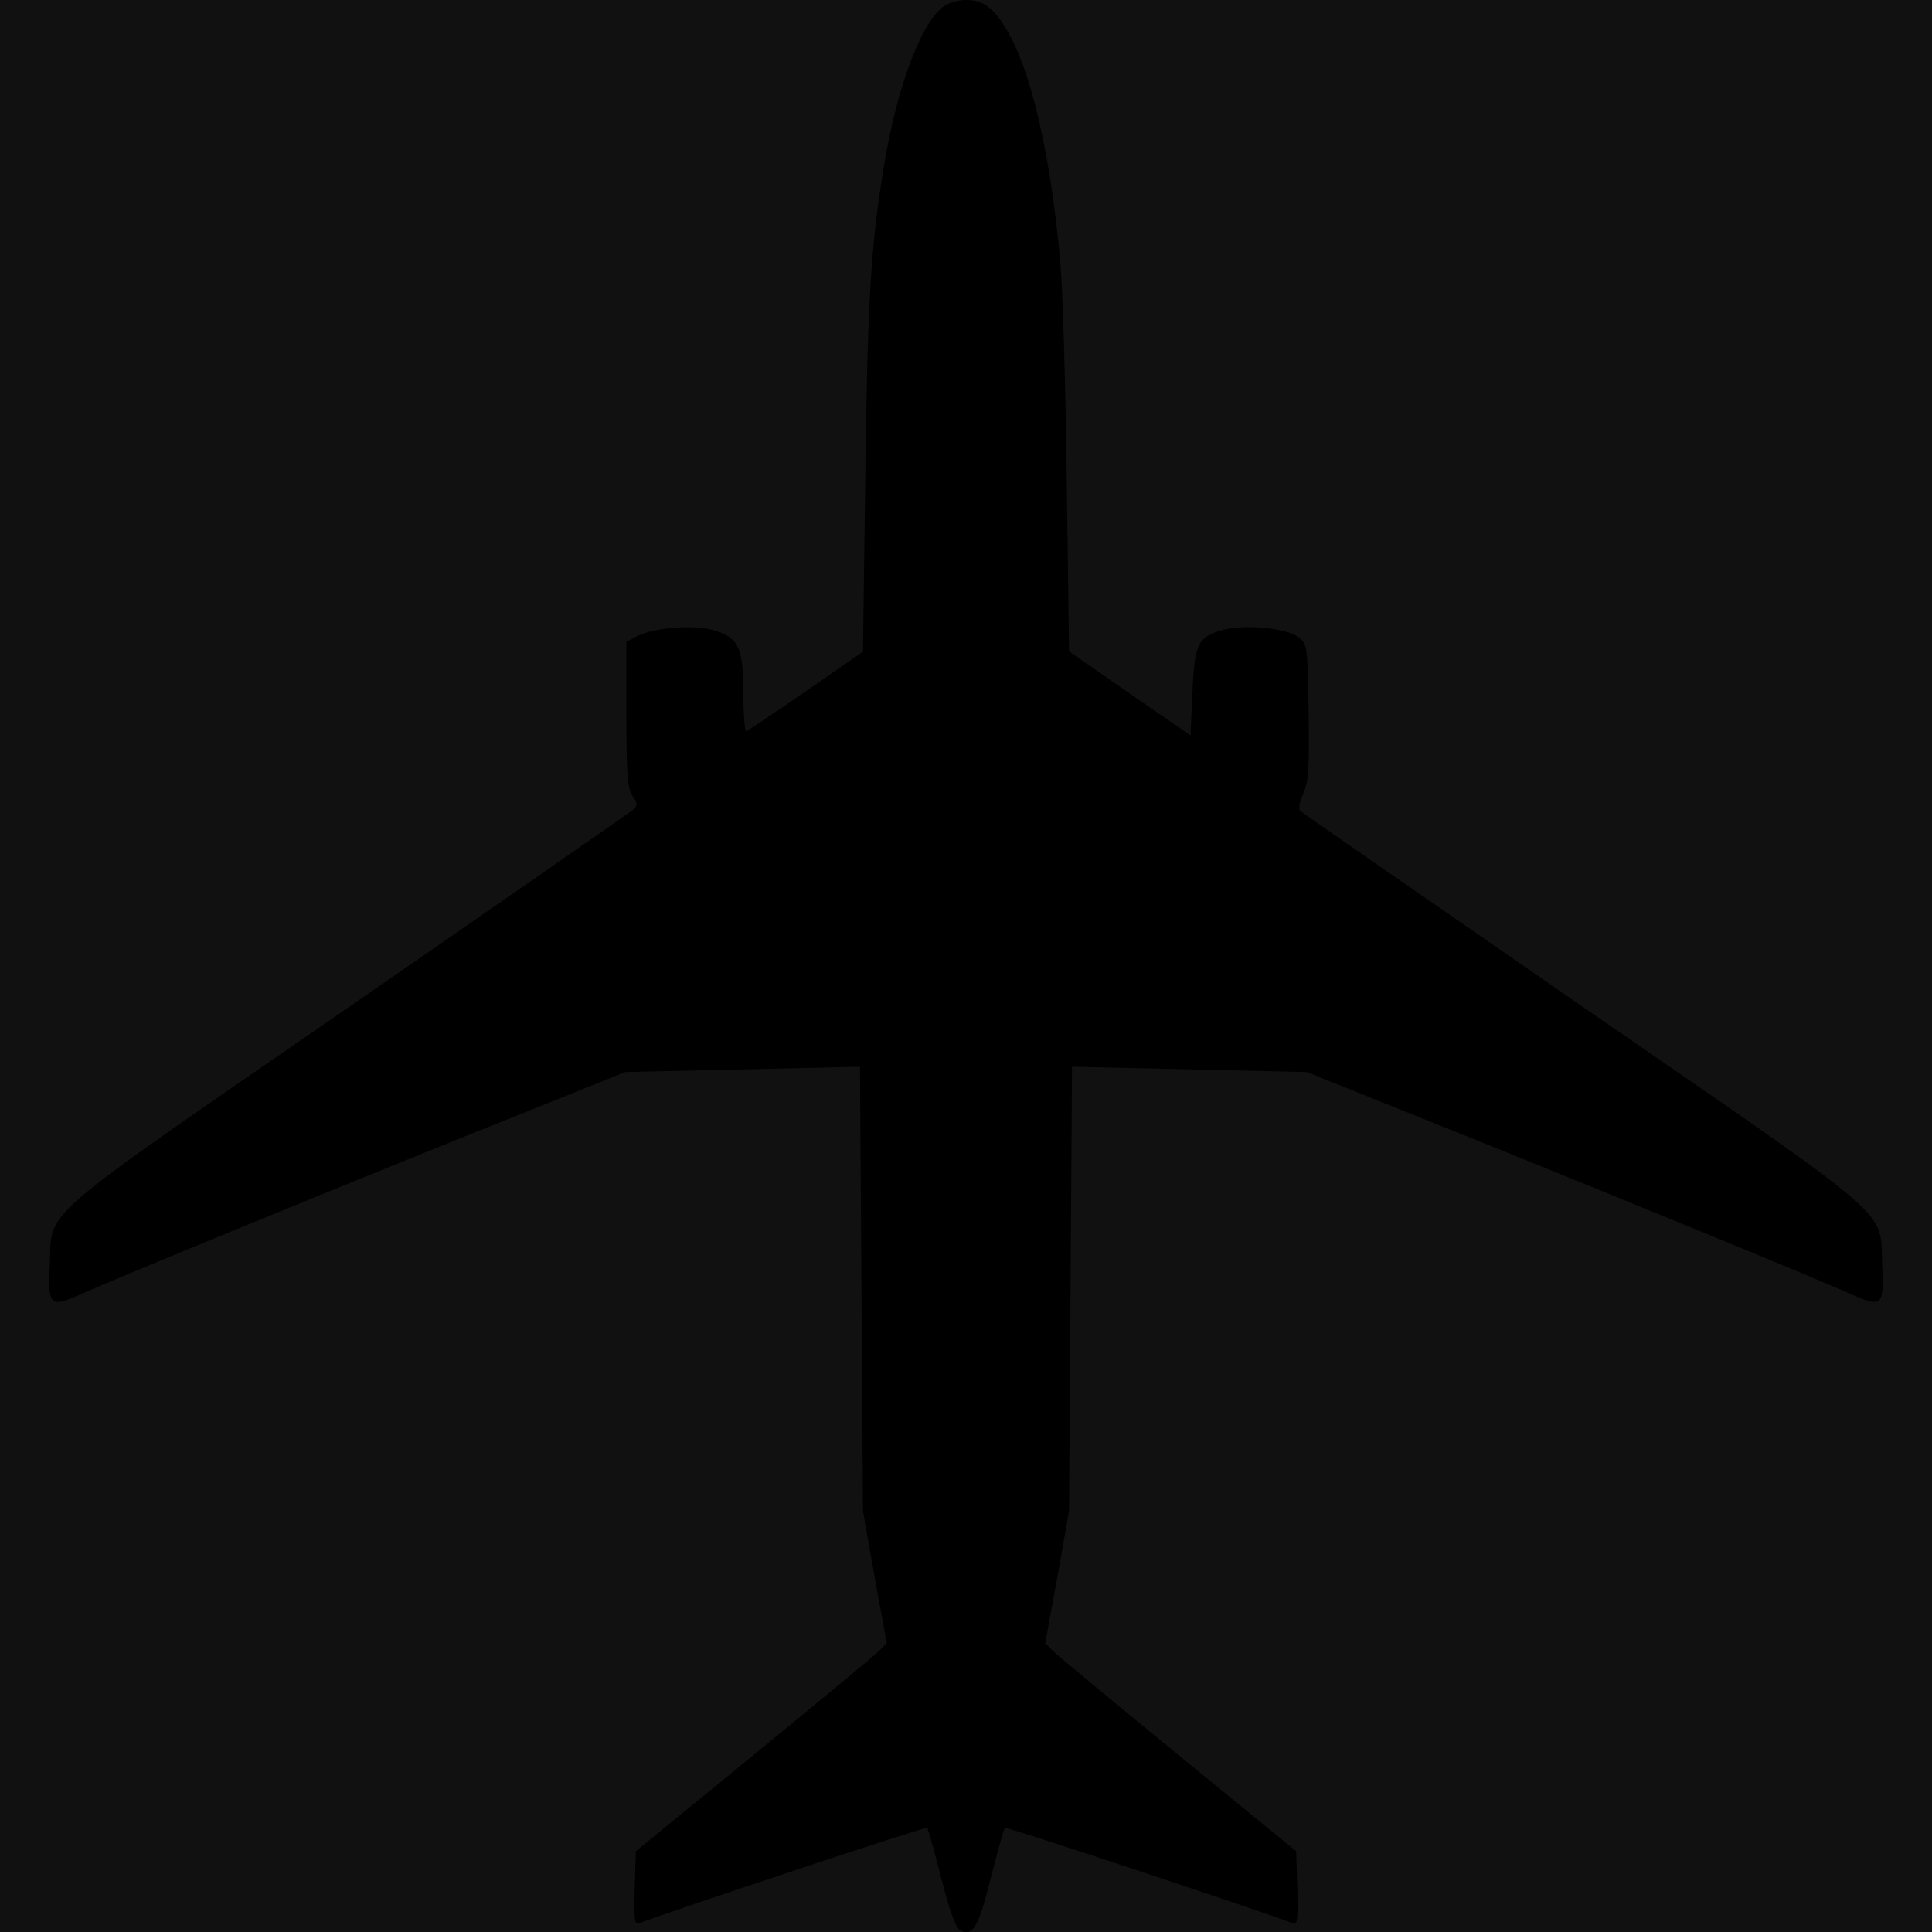
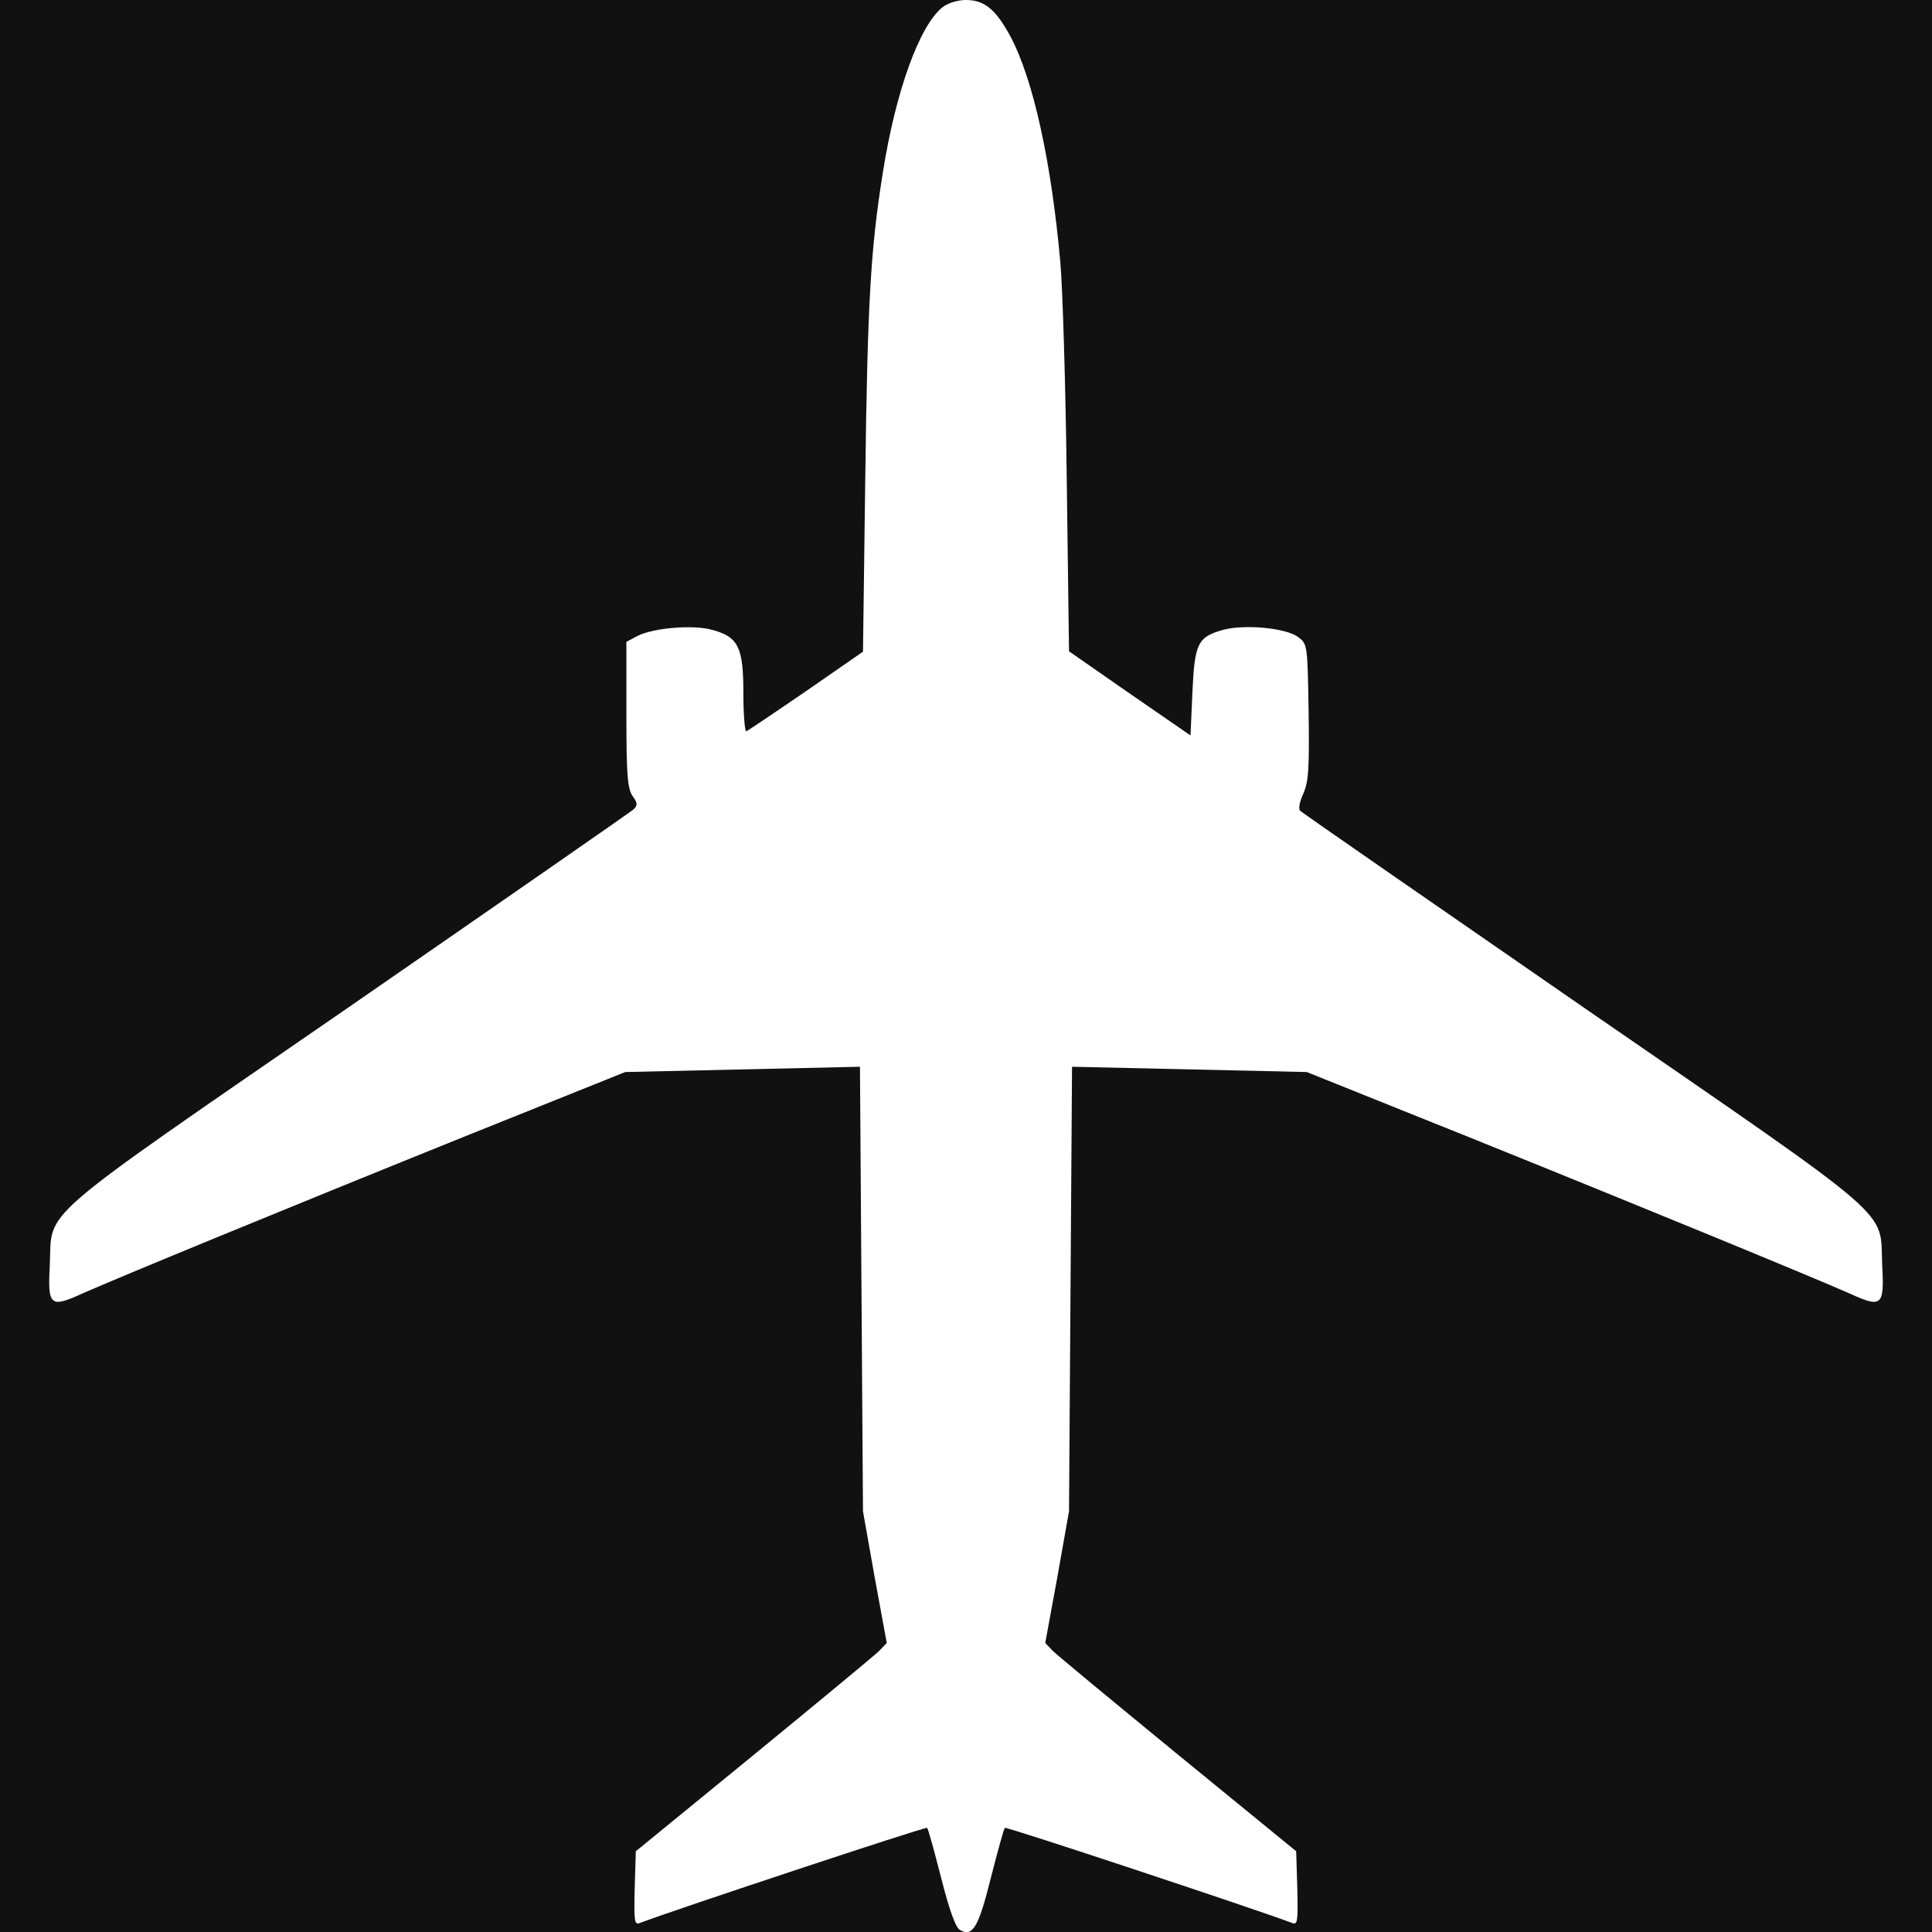
<svg xmlns="http://www.w3.org/2000/svg" version="1.0" width="512pt" height="512pt" viewBox="0 0 512 512" preserveAspectRatio="xMidYMid meet" fill="white">
  <rect width="100%" height="100%" fill="#111" />
-   <g transform="translate(0,512) scale(0.1,-0.1)" fill="#000000" stroke="none">
+   <g transform="translate(0,512) scale(0.1,-0.1)" fill="white" stroke="none">
    <path d="M2498 5101 c-61 -48 -124 -222 -158 -436 -33 -206 -41 -346 -47 -816 l-6 -456 -150 -104 c-83 -57 -155 -105 -159 -107 -4 -2 -8 43 -8 101 0 122 -13 149 -83 168 -51 14 -155 5 -197 -16 l-30 -16 0 -192 c0 -161 3 -196 16 -216 14 -19 14 -25 3 -36 -8 -7 -348 -243 -756 -525 -843 -581 -784 -531 -791 -683 -6 -108 1 -114 86 -75 100 44 522 218 1008 414 l431 173 311 7 311 7 4 -589 4 -589 31 -175 32 -174 -20 -21 c-11 -11 -161 -135 -333 -276 l-312 -255 -3 -98 c-2 -88 -1 -98 14 -92 89 34 758 256 761 252 3 -3 19 -62 37 -132 21 -83 38 -131 49 -138 34 -21 50 5 83 138 18 70 34 129 37 132 3 4 672 -218 761 -252 15 -6 16 4 14 92 l-3 98 -312 255 c-172 141 -322 265 -333 276 l-20 21 32 174 31 175 4 589 4 589 311 -7 311 -7 431 -173 c486 -196 908 -370 1008 -414 85 -39 92 -33 86 75 -7 152 52 102 -791 683 -408 282 -746 516 -751 521 -6 5 -2 24 8 46 14 32 16 66 14 217 -3 178 -3 179 -28 198 -33 24 -140 34 -198 19 -68 -19 -76 -35 -82 -166 l-5 -114 -161 111 -161 112 -6 455 c-3 251 -11 510 -17 576 -24 268 -72 485 -132 598 -39 72 -69 97 -118 97 -22 0 -48 -8 -62 -19z" />
  </g>
</svg>
